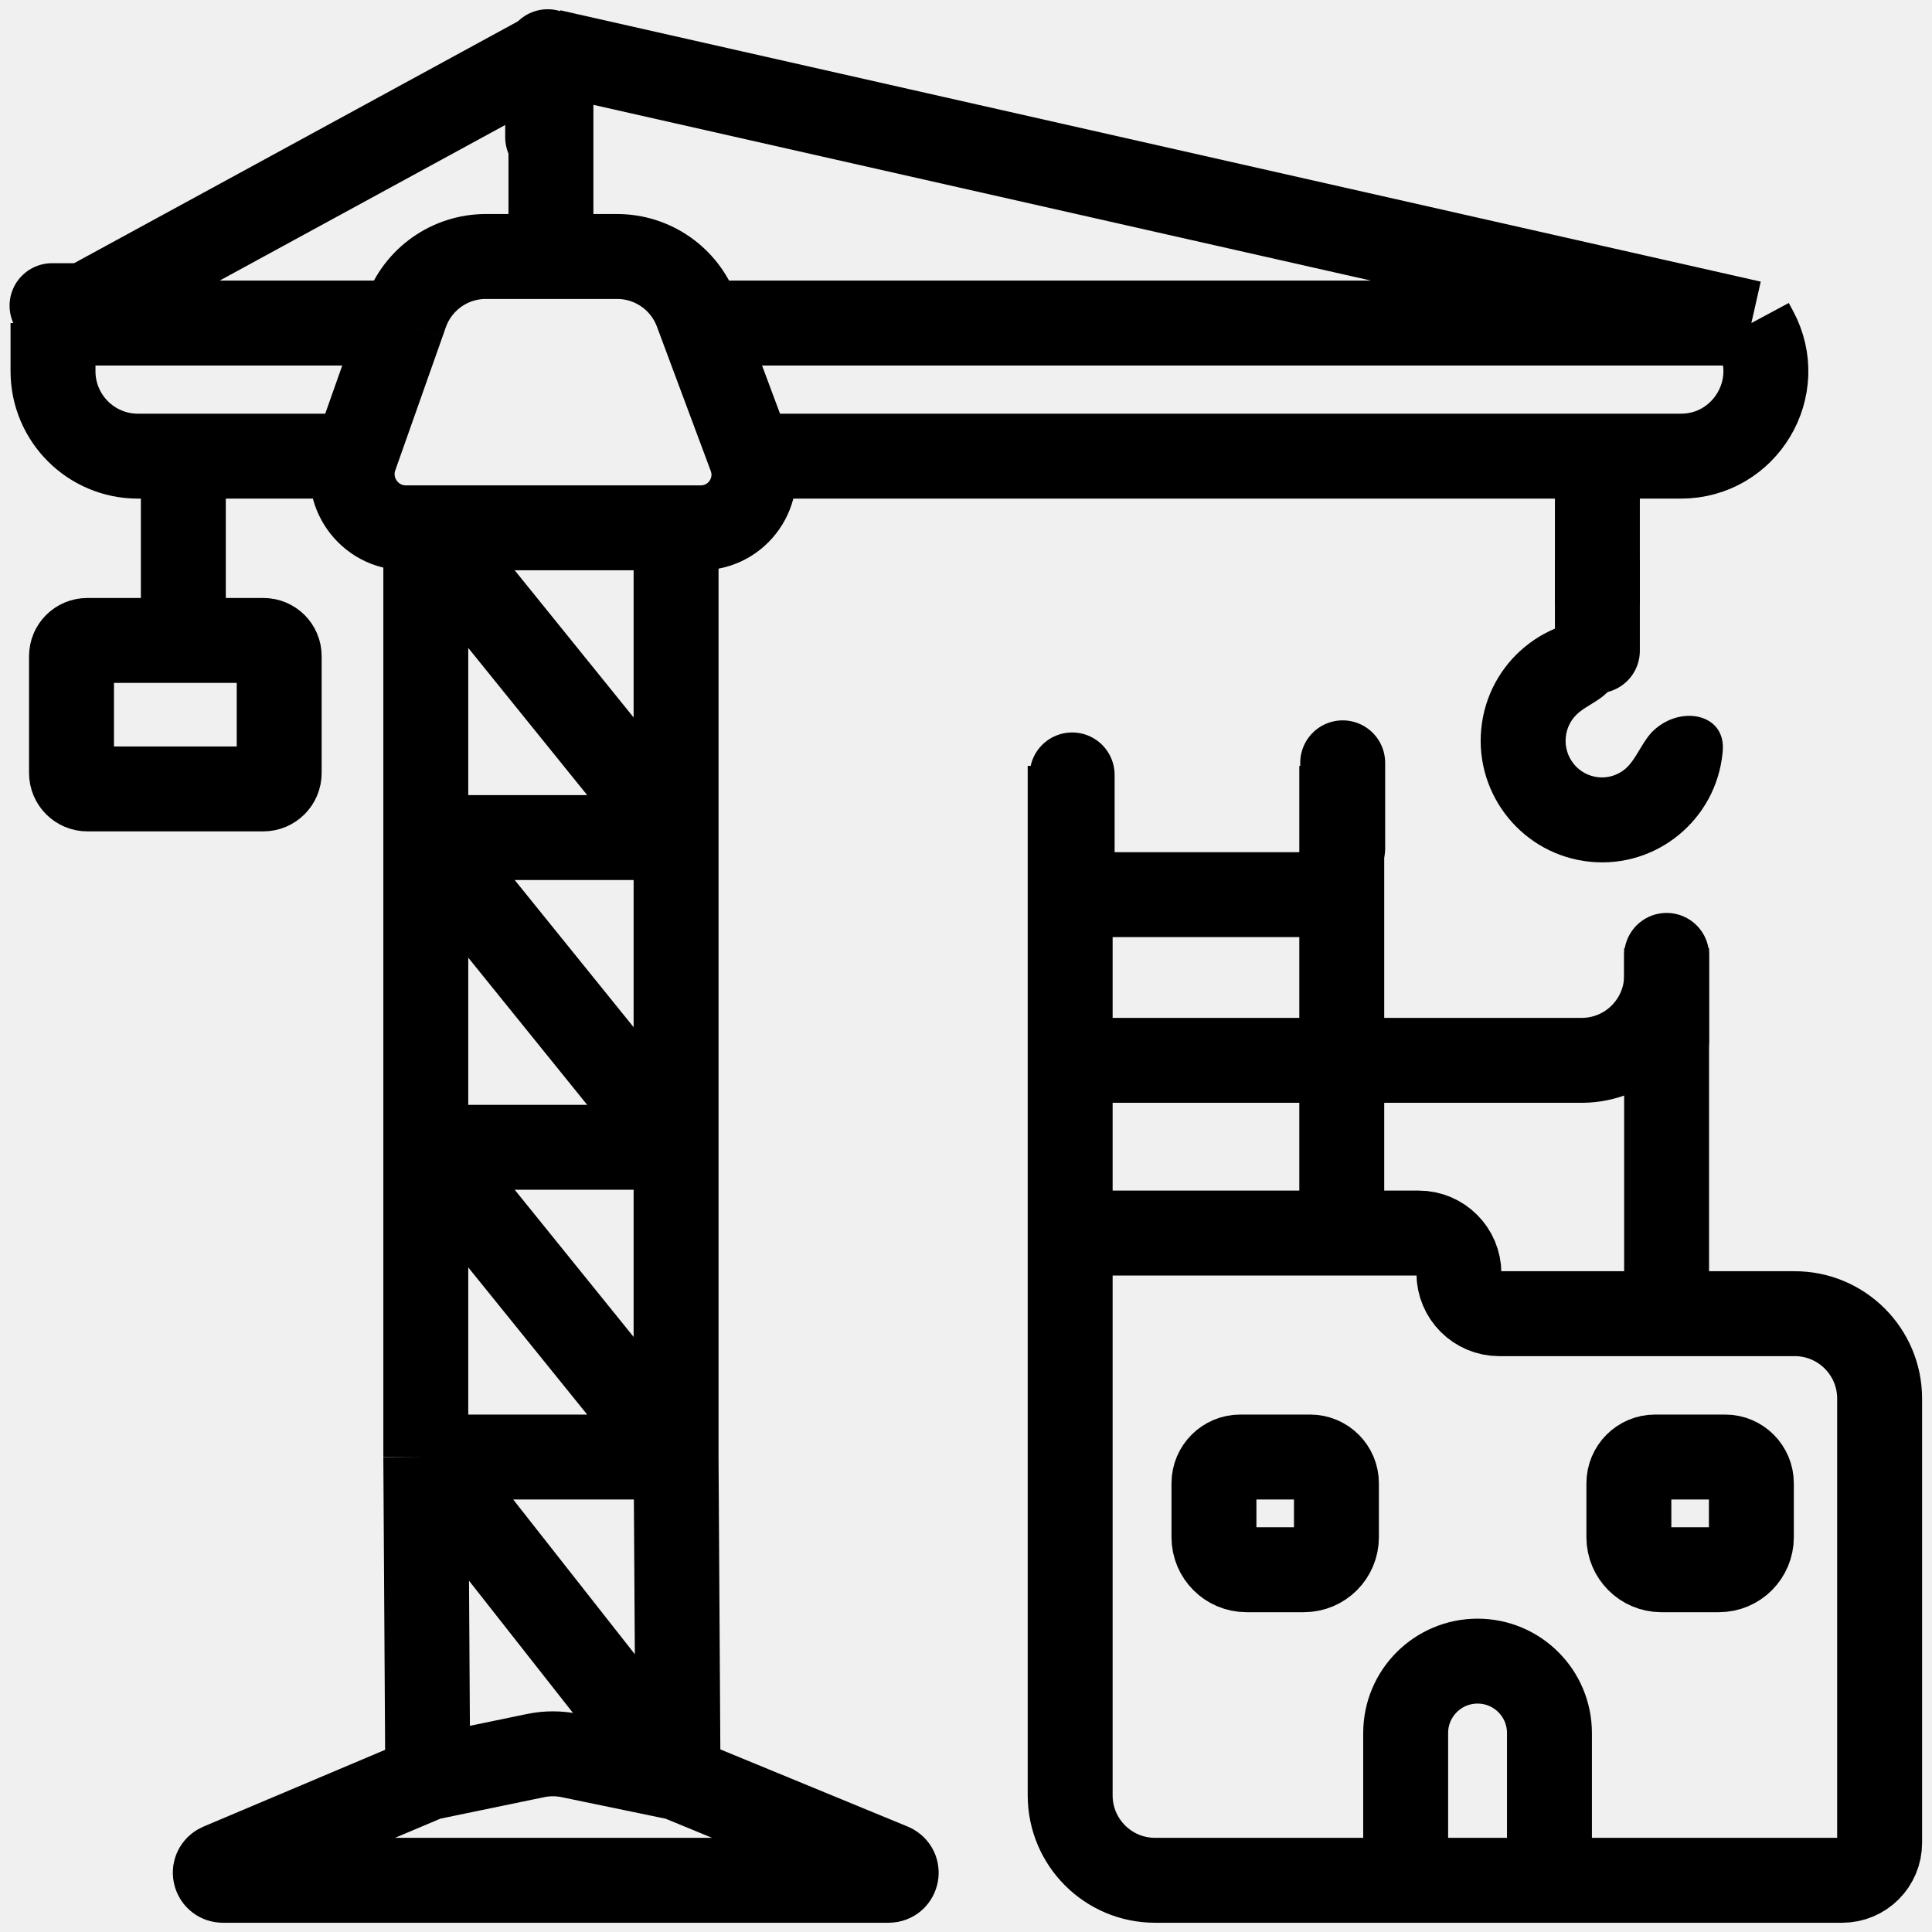
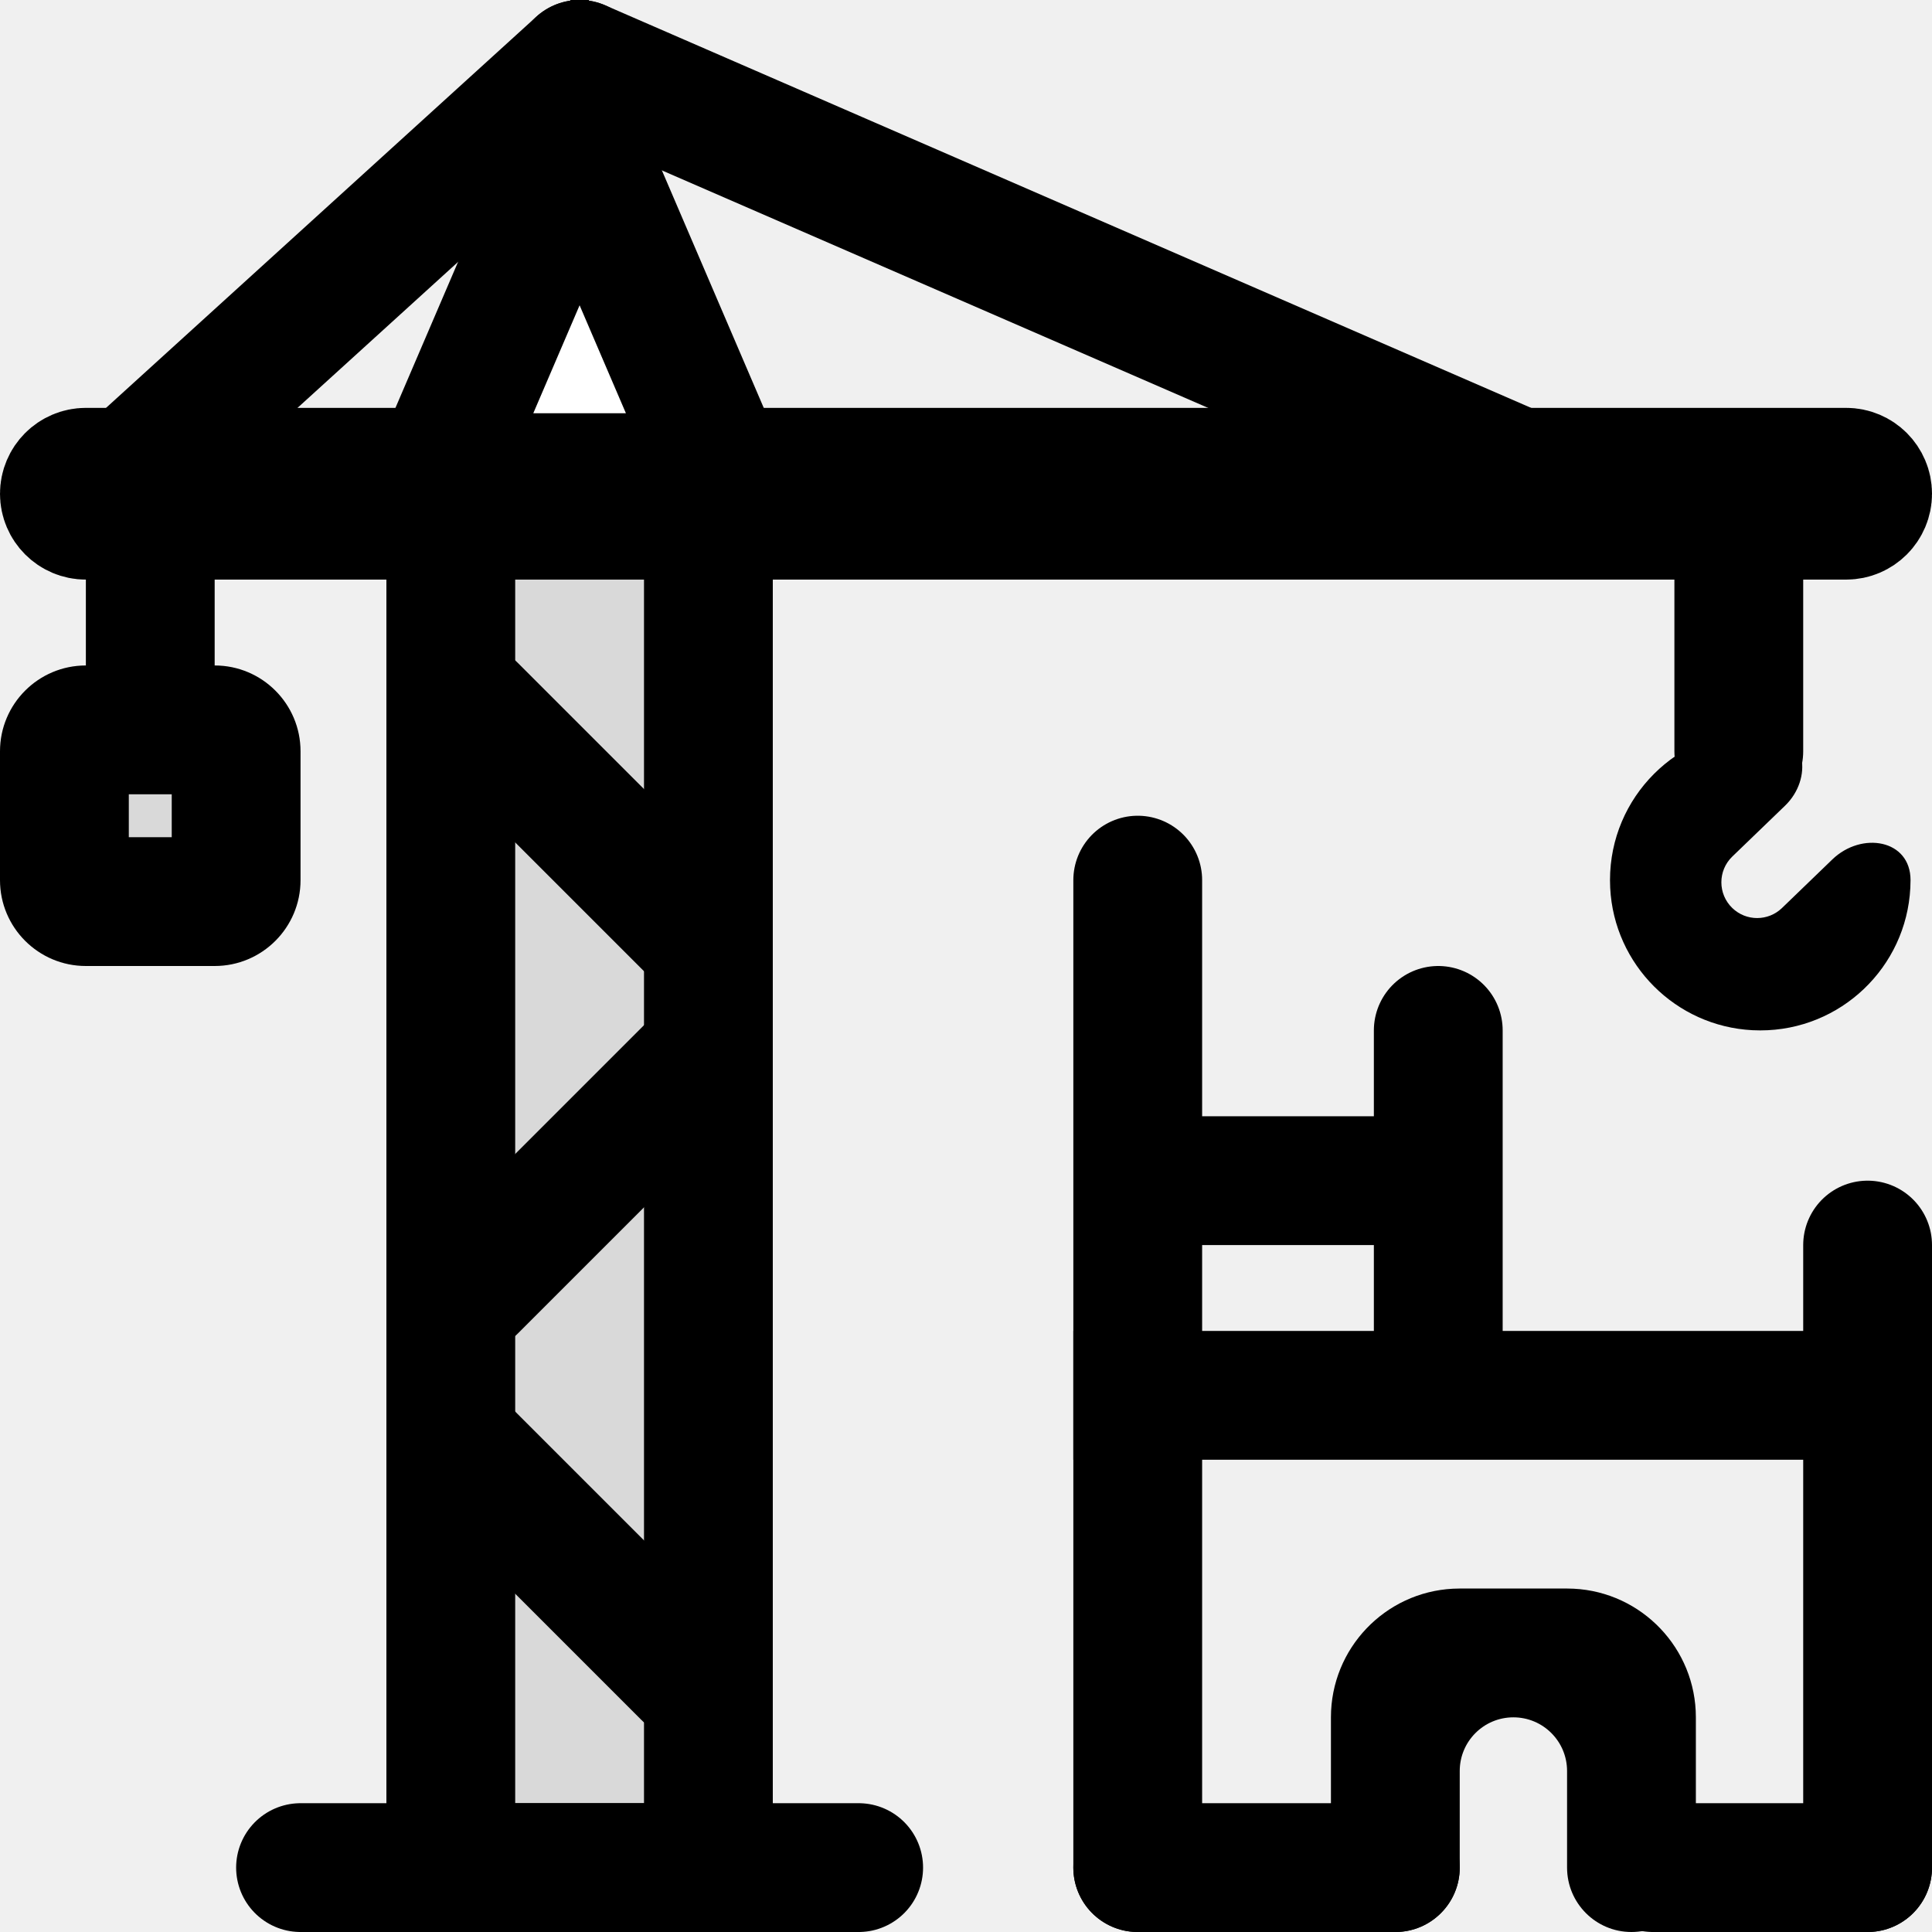
- <svg xmlns="http://www.w3.org/2000/svg" width="182" height="182" viewBox="0 0 182 182" fill="none">
-   <path d="M63.875 167.484L63.689 137.256M63.875 167.484L40.111 137.256M63.875 167.484L53.707 165.379C52.637 165.158 51.534 165.158 50.464 165.379L40.296 167.484M63.875 167.484L83.987 175.767C84.018 175.78 84.048 175.795 84.077 175.812V175.812C84.697 176.179 84.437 177.129 83.717 177.129H20.996C20.295 177.129 20.014 176.226 20.59 175.828V175.828C20.63 175.8 20.673 175.777 20.718 175.758L40.296 167.484M40.296 167.484L40.111 137.256M40.111 49.723H63.689M40.111 49.723H38.242C34.747 49.723 32.302 46.267 33.466 42.971V42.971M40.111 49.723V78.901M40.111 49.723L63.689 78.901M63.689 49.723H66.015C69.504 49.723 71.922 46.241 70.703 42.971V42.971M63.689 49.723V78.901M40.111 108.078H63.689M40.111 108.078V78.901M40.111 108.078V137.256M40.111 108.078L63.689 137.256M63.689 108.078V78.901M63.689 108.078V137.256M63.689 108.078L40.111 78.901M40.111 78.901H63.689M40.111 137.256H63.689M37.896 30.432L38.226 29.497C39.356 26.3 42.378 24.162 45.769 24.162H51.9M37.896 30.432H4.994M37.896 30.432L33.466 42.971M4.994 30.432V34.971C4.994 39.389 8.576 42.971 12.994 42.971H17.271M4.994 30.432L51.9 4.871M33.466 42.971H17.271M70.703 42.971L66.027 30.432M70.703 42.971H150.478M164.984 30.432L165.389 31.187C168.251 36.516 164.39 42.971 158.341 42.971H150.478M164.984 30.432H66.027M164.984 30.432L51.9 4.871M66.027 30.432L65.63 29.367C64.463 26.237 61.474 24.162 58.134 24.162H51.9M51.9 24.162V4.871M17.271 42.971V60.333M17.271 60.333H8.215C7.398 60.333 6.736 60.995 6.736 61.812V61.812V72.817V72.817C6.736 73.647 7.408 74.319 8.238 74.319H24.799C25.629 74.319 26.301 73.647 26.301 72.817V72.817V61.812V61.812C26.301 60.995 25.639 60.333 24.822 60.333H17.271ZM150.478 42.971V57M100.813 84.277H126.398M100.813 84.277V99.887M100.813 84.277V72.149V78.901M126.398 84.277V99.887M126.398 84.277V72.149V99.887M126.398 116.157V99.887M126.398 99.887H100.813M126.398 99.887H148.999C153.418 99.887 156.999 96.305 156.999 91.887V89.312V123.752M100.813 99.887V116.157M156.999 123.752H141.232C139.135 123.752 137.434 122.052 137.434 119.954V119.954C137.434 117.857 135.734 116.157 133.636 116.157H100.813M156.999 123.752H169.066C173.484 123.752 177.066 127.334 177.066 131.752V173.604V173.604C177.066 175.551 175.488 177.129 173.541 177.129H145.963M100.813 116.157V169.129C100.813 173.547 104.394 177.129 108.813 177.129H132.418M132.418 177.129V163.256C132.418 159.516 135.45 156.483 139.19 156.483V156.483C142.931 156.483 145.963 159.516 145.963 163.256V177.129M132.418 177.129H145.963M125.896 144.81V144.81C125.896 146.502 124.524 147.873 122.832 147.873H117.422C115.729 147.873 114.358 146.502 114.358 144.81V144.81V139.731V139.731C114.358 138.364 115.466 137.256 116.833 137.256H123.421C124.788 137.256 125.896 138.364 125.896 139.731V139.731V144.81ZM161.931 147.873H156.498C154.812 147.873 153.445 146.502 153.445 144.81V139.731C153.445 138.364 154.549 137.256 155.911 137.256H162.518C163.88 137.256 164.984 138.364 164.984 139.731V144.81C164.984 146.502 163.617 147.873 161.931 147.873Z" stroke="black" stroke-width="8" />
-   <path fill-rule="evenodd" clip-rule="evenodd" d="M153.081 63.686C155.048 61.874 154.67 58.651 152.007 58.388C145.729 57.77 140.147 62.371 139.538 68.666C138.93 74.96 143.526 80.564 149.804 81.182C156.082 81.8 161.665 77.199 162.273 70.905C162.279 70.845 162.284 70.786 162.289 70.727C162.573 67.241 158.379 66.409 155.808 68.778C154.841 69.669 154.368 71.003 153.522 72.01C152.818 72.85 151.729 73.333 150.574 73.219C148.711 73.036 147.315 71.364 147.5 69.45C147.592 68.495 148.058 67.677 148.734 67.118C149.515 66.473 150.494 66.07 151.239 65.384L153.081 63.686Z" fill="black" />
-   <path d="M150.478 53.248V61.304" stroke="black" stroke-width="8" stroke-linecap="round" />
-   <path d="M157 90V98.057" stroke="black" stroke-width="8" stroke-linecap="round" />
-   <path d="M51.591 4.871V12.928" stroke="black" stroke-width="8" stroke-linecap="round" />
-   <path d="M13.091 28.795H4.902" stroke="black" stroke-width="8" stroke-linecap="round" />
-   <path d="M126.486 71.86V79.917" stroke="black" stroke-width="8" stroke-linecap="round" />
-   <path d="M101 73V81.057" stroke="black" stroke-width="8" stroke-linecap="round" />
+ <svg xmlns="http://www.w3.org/2000/svg" width="90" height="90" viewBox="0 0 90 90" fill="none">
+   <g clip-path="url(#clip0_5615_70185)">
+     <rect x="21" y="22" width="12" height="65" rx="3" fill="#D9D9D9" stroke="black" stroke-width="6" />
+     <path d="M4 22H86C86.552 22 87 22.448 87 23C87 23.552 86.552 24 86 24H4C3.448 24 3 23.552 3 23C3 22.448 3.448 22 4 22Z" fill="black" stroke="black" stroke-width="6" />
+     <path d="M27 3L5 23" stroke="black" stroke-width="6" stroke-linecap="round" />
+     <path d="M27 3L73 23" stroke="black" stroke-width="6" stroke-linecap="round" />
+     <path d="M14 87H40" stroke="black" stroke-width="6" stroke-linecap="round" />
+     <path d="M21 67L32 78" stroke="black" stroke-width="6" stroke-linecap="round" />
+     <path d="M22 33L33 44" stroke="black" stroke-width="6" stroke-linecap="round" />
+     <path d="M33 49L22 60" stroke="black" stroke-width="6" stroke-linecap="round" />
+     <path d="M81 23V35" stroke="black" stroke-width="6" stroke-linecap="round" />
+     <path d="M82.36 34.009V34.009C84.164 34.1 84.454 36.278 83.155 37.532L80.698 39.901C80.018 40.556 80.018 41.645 80.698 42.3V42.3C81.343 42.922 82.366 42.922 83.011 42.3L85.358 40.035C86.723 38.719 89 39.103 89 41V41L88.99 41.36C88.803 45.059 85.745 48 82 48L81.64 47.991C78.061 47.81 75.19 44.94 75.009 41.36L75 41C75 37.134 78.134 34 82 34L82.36 34.009Z" fill="black" />
+     <path d="M53 41V87" stroke="black" stroke-width="6" stroke-linecap="round" />
+     <path d="M67 48V64" stroke="black" stroke-width="6" stroke-linecap="round" />
+     <path d="M7 23L7 33" stroke="black" stroke-width="6" stroke-linecap="round" />
+     <path d="M87 58V87" stroke="black" stroke-width="6" stroke-linecap="round" />
+     <path d="M65 87H53" stroke="black" stroke-width="6" stroke-linecap="round" />
+     <path d="M87 87H77" stroke="black" stroke-width="6" stroke-linecap="round" />
+     <path d="M87 65H53" stroke="black" stroke-width="6" stroke-linecap="square" />
+     <path d="M65 55H55" stroke="black" stroke-width="6" stroke-linecap="square" />
+     <path d="M73.309 74.008C76.479 74.168 79 76.79 79 80V87C79 88.657 77.657 90 76 90V90C74.343 90 73 88.657 73 87V82.5C73 81.119 71.881 80 70.5 80V80C69.119 80 68 81.119 68 82.5V87C68 88.657 66.657 90 65 90V90C63.343 90 62 88.657 62 87V80C62 76.79 64.521 74.168 67.691 74.008L68 74H73L73.309 74.008Z" fill="black" />
+     <mask id="path-20-inside-1_5615_70185" fill="white">
+       <rect y="31" width="14" height="14" rx="4" />
+     </mask>
+     <rect y="31" width="14" height="14" rx="4" fill="#D9D9D9" stroke="black" stroke-width="12" mask="url(#path-20-inside-1_5615_70185)" />
+     <path d="M33.708 22.25H20.292L27 6.61L33.708 22.25Z" fill="white" stroke="black" stroke-width="6" />
+   </g>
+   <defs>
+     <clipPath id="clip0_5615_70185">
+       <rect width="90" height="90" fill="white" />
+     </clipPath>
+   </defs>
</svg>
